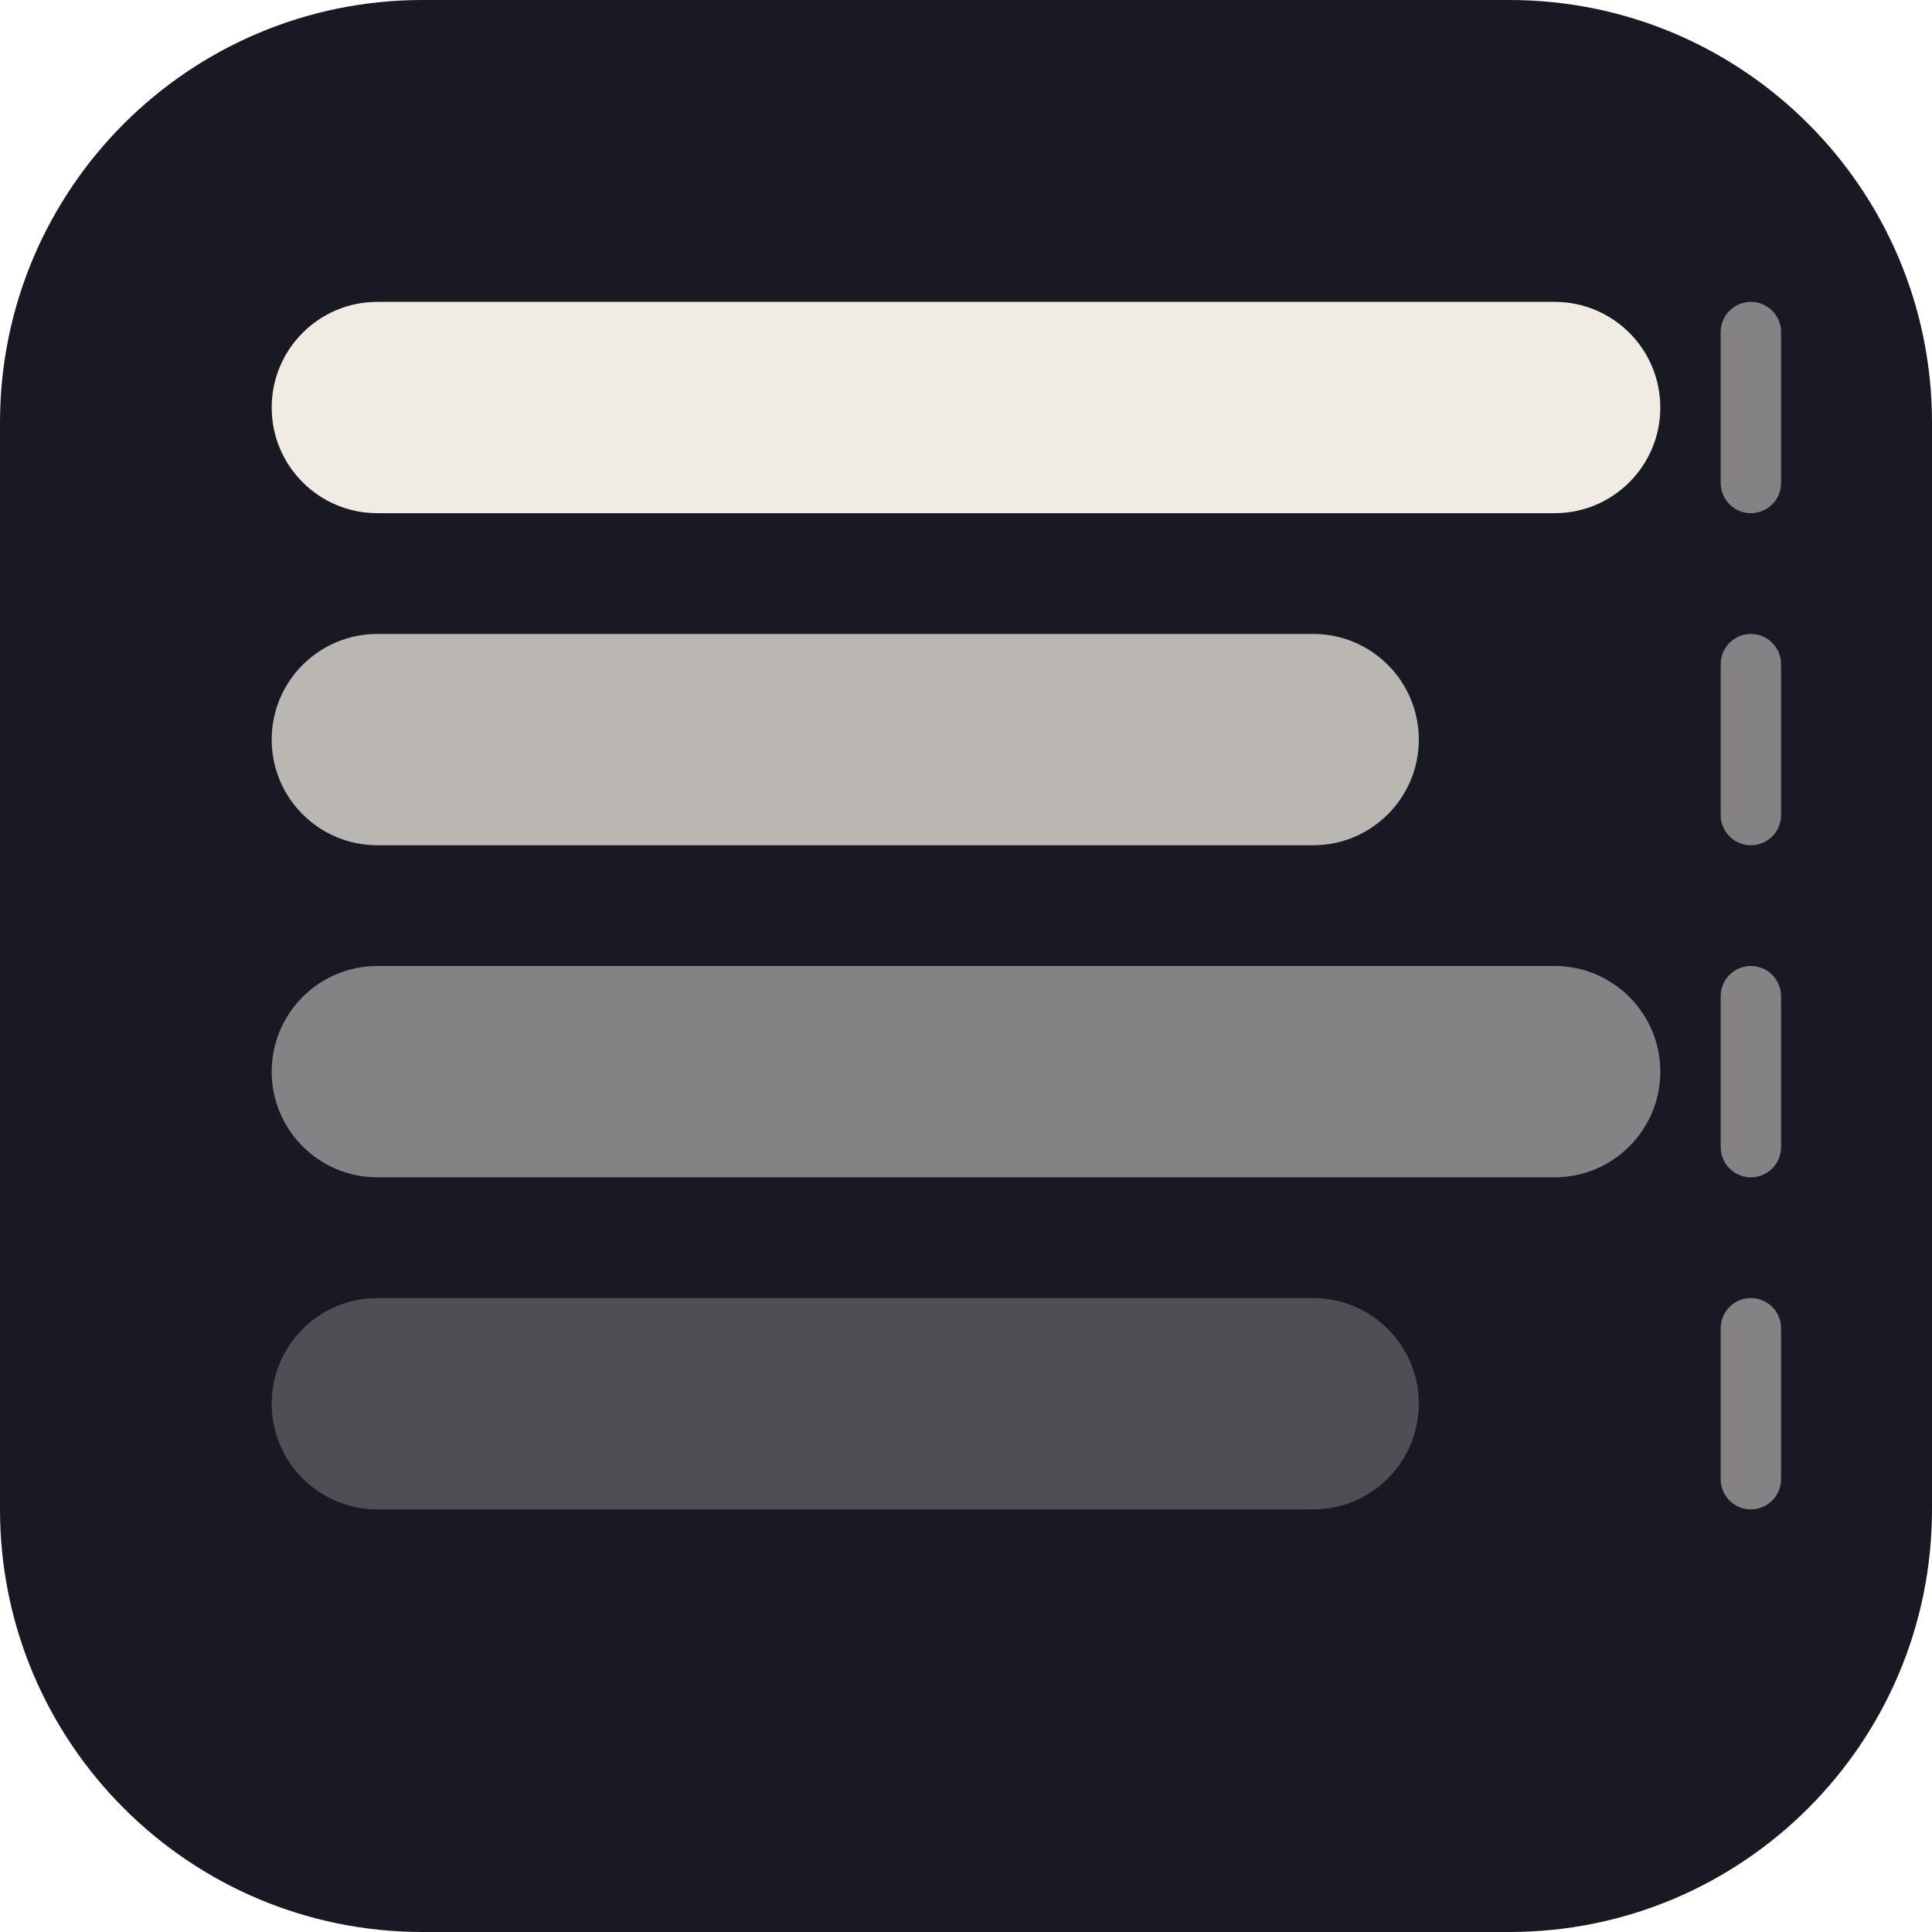
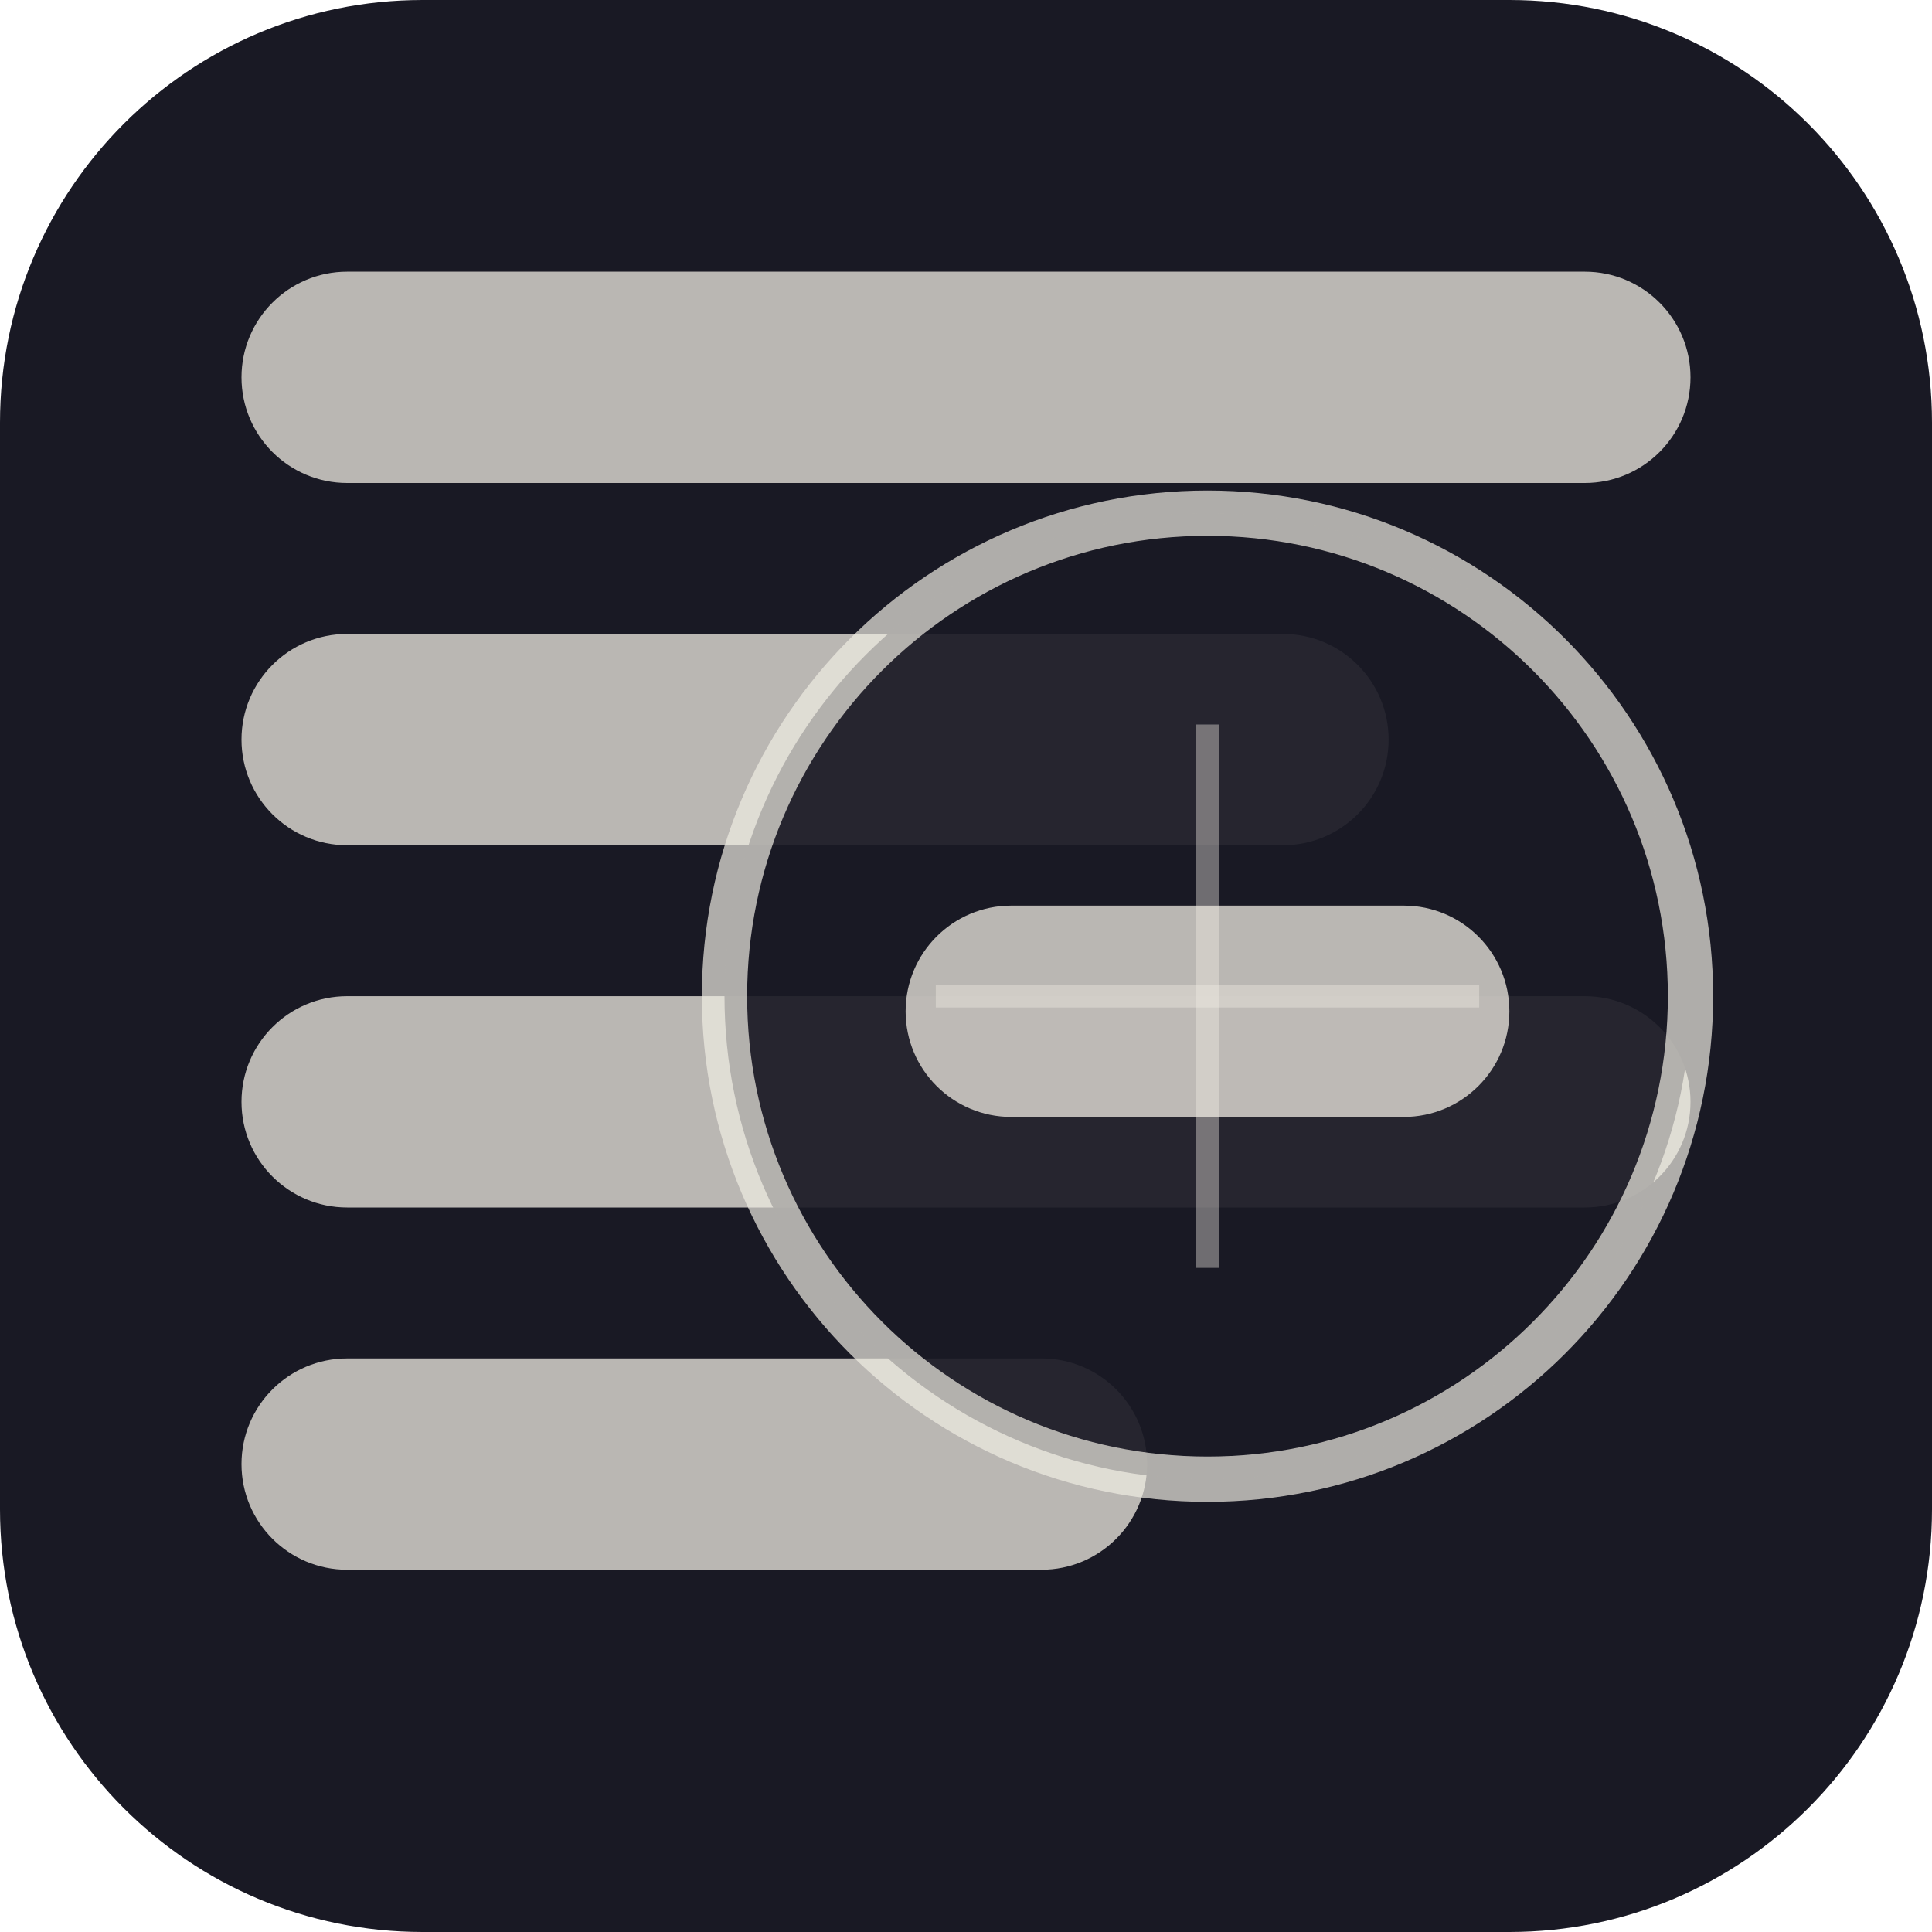
<svg xmlns="http://www.w3.org/2000/svg" viewBox="0 0 64 64">
  <rect width="64" height="64" rx="14" fill="hsl(240,18%,12%)" />
-   <rect x="9" y="10" width="46" height="7" rx="3.5" fill="#f0ece3" opacity="1.0" />
-   <rect x="9" y="21" width="38" height="7" rx="3.5" fill="#f0ece3" opacity="0.75" />
-   <rect x="9" y="32" width="46" height="7" rx="3.5" fill="#f0ece3" opacity="0.5" />
-   <rect x="9" y="43" width="38" height="7" rx="3.5" fill="#f0ece3" opacity="0.25" />
-   <rect x="57" y="10" width="2" height="7" rx="1" fill="#f0ece3" opacity="0.5" />
-   <rect x="57" y="21" width="2" height="7" rx="1" fill="#f0ece3" opacity="0.5" />
-   <rect x="57" y="32" width="2" height="7" rx="1" fill="#f0ece3" opacity="0.5" />
-   <rect x="57" y="43" width="2" height="7" rx="1" fill="#f0ece3" opacity="0.5" />
+   <rect x="8" y="9" width="48" height="7" rx="3.5" fill="#f0ece3" opacity="0.75" />
+   <rect x="8" y="21" width="38" height="7" rx="3.5" fill="#f0ece3" opacity="0.75" />
+   <rect x="8" y="33" width="48" height="7" rx="3.5" fill="#f0ece3" opacity="0.75" />
+   <rect x="8" y="45" width="30" height="7" rx="3.5" fill="#f0ece3" opacity="0.75" />
+   <circle cx="40" cy="33" r="16" fill="hsl(240,18%,12%)" opacity="0.92" />
+   <circle cx="40" cy="33" r="16" stroke="#f0ece3" stroke-width="1.5" fill="none" opacity="0.7" />
+   <line x1="40" y1="24" x2="40" y2="42" stroke="#f0ece3" stroke-width="0.75" opacity="0.4" />
+   <line x1="31" y1="33" x2="49" y2="33" stroke="#f0ece3" stroke-width="0.75" opacity="0.4" />
+   <rect x="30" y="30" width="20" height="7" rx="3.5" fill="#f0ece3" opacity="0.75" />
</svg>
